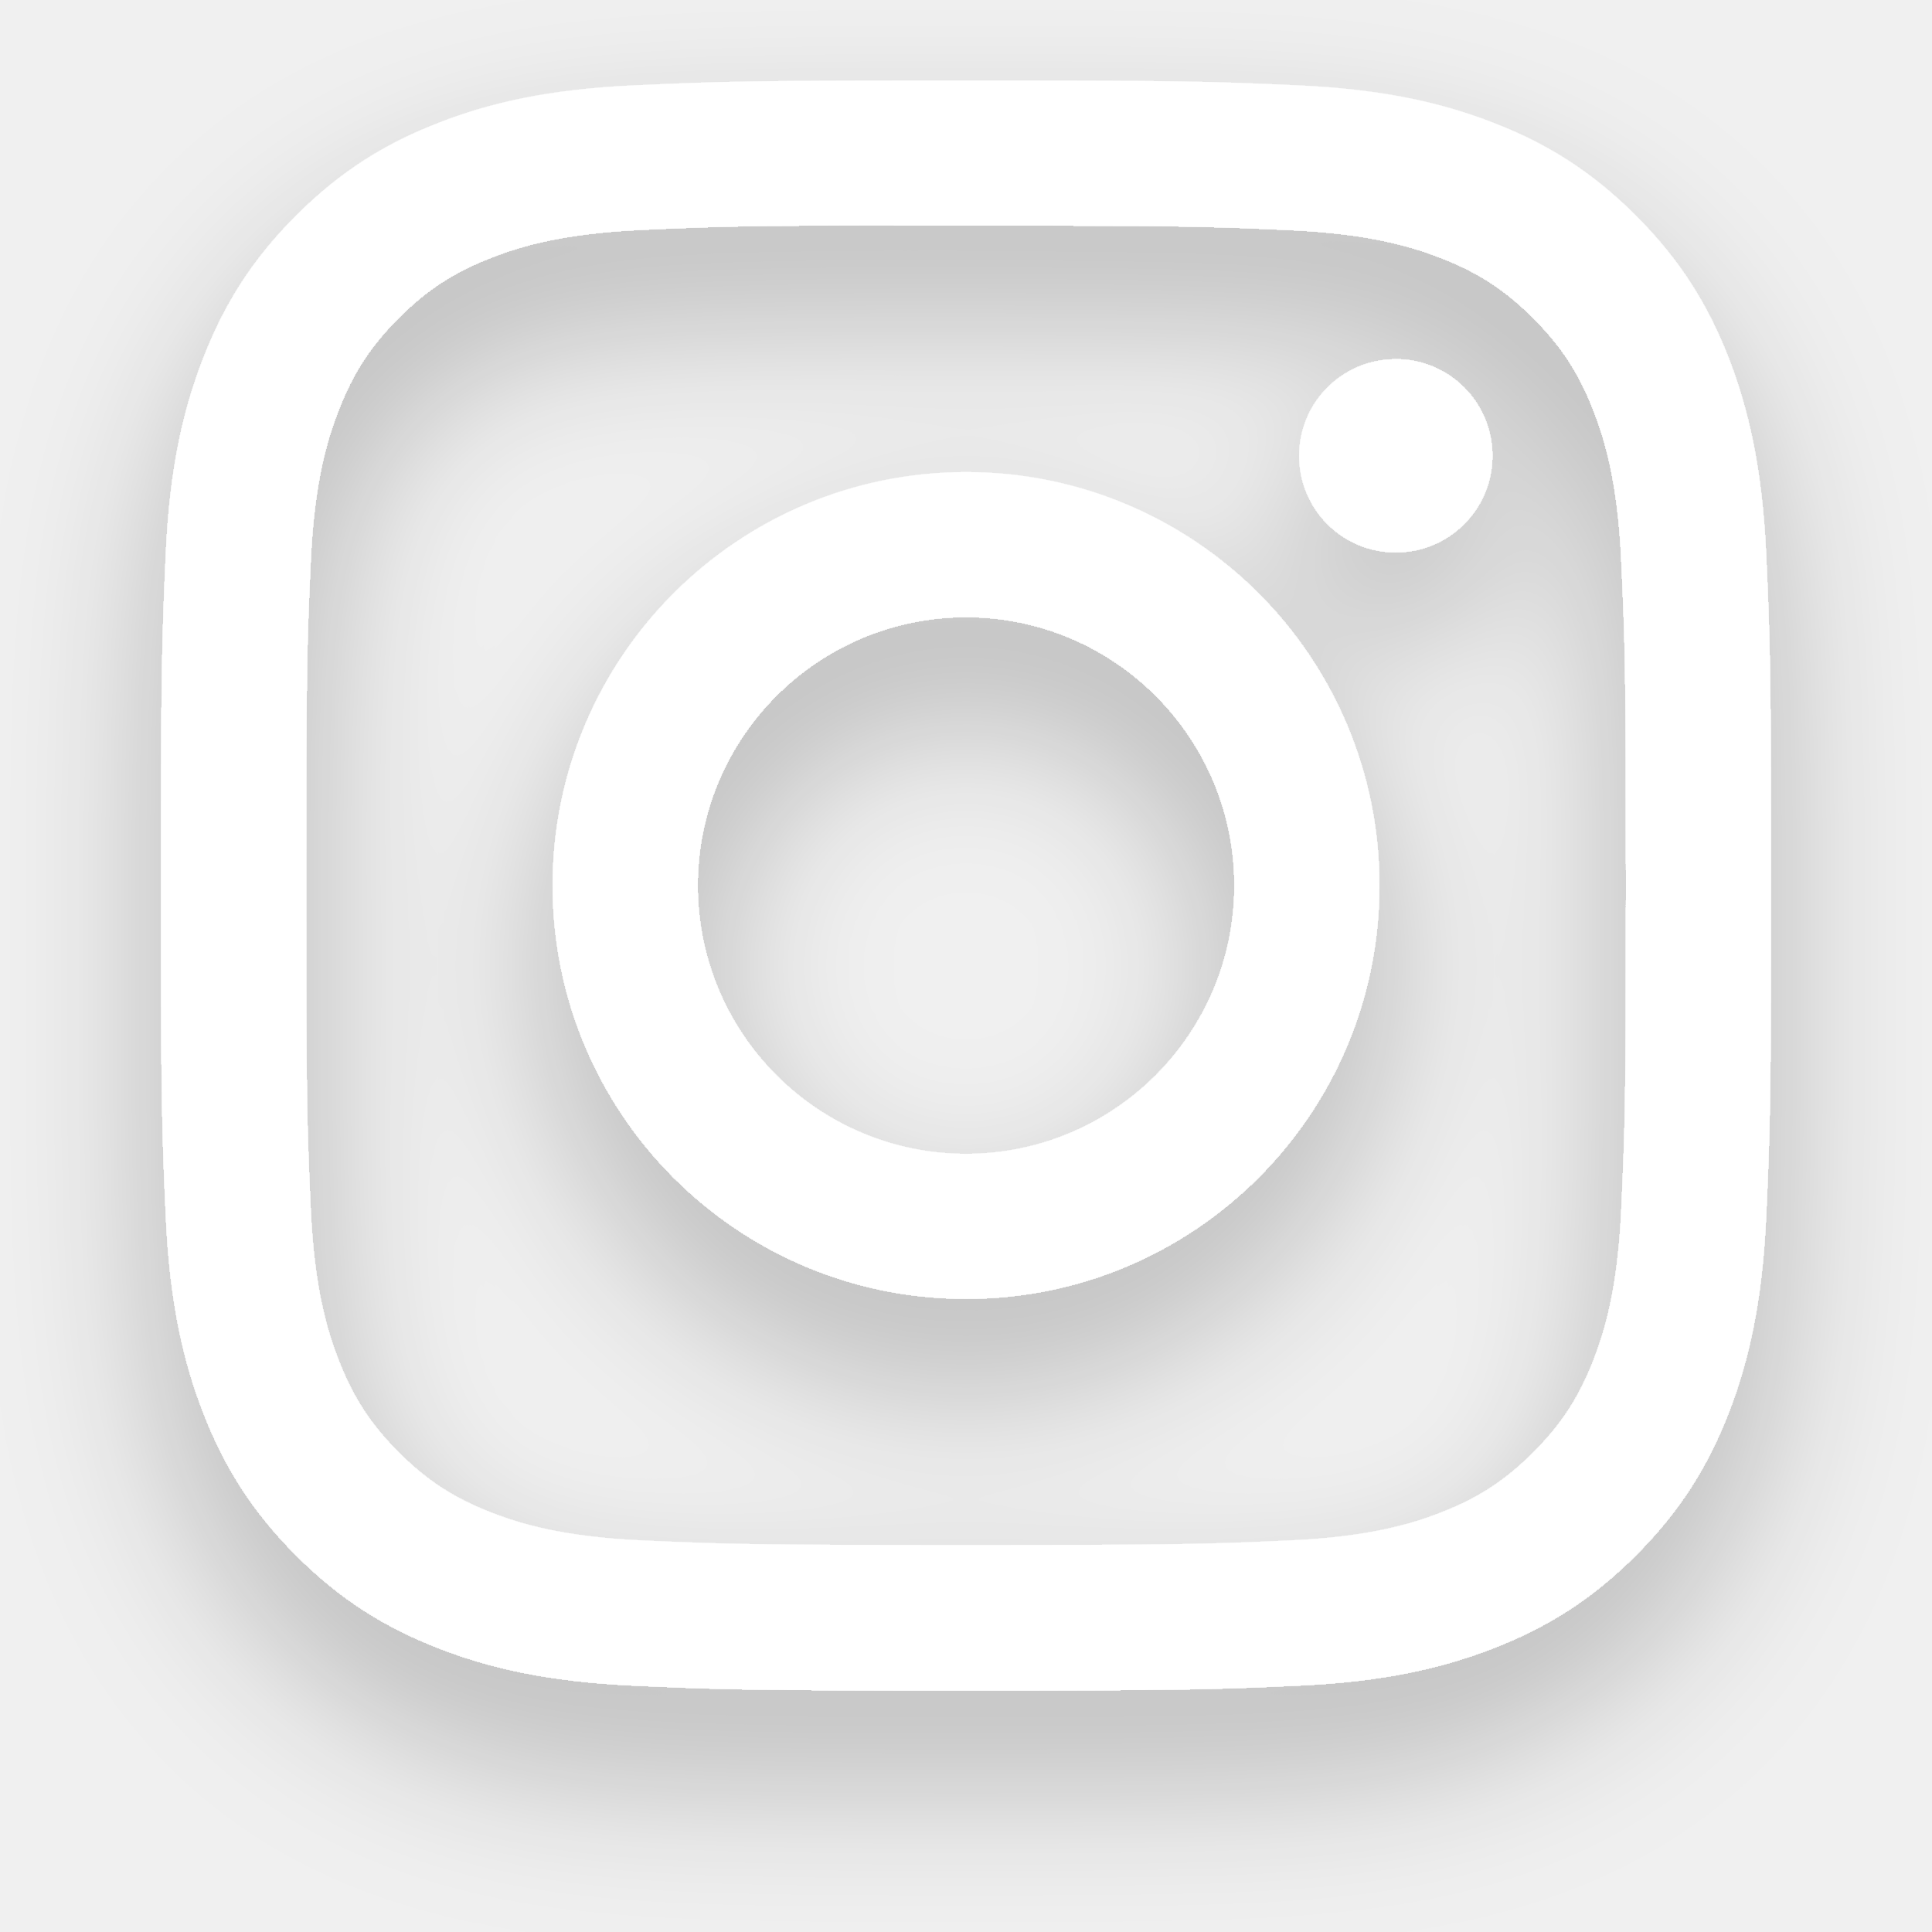
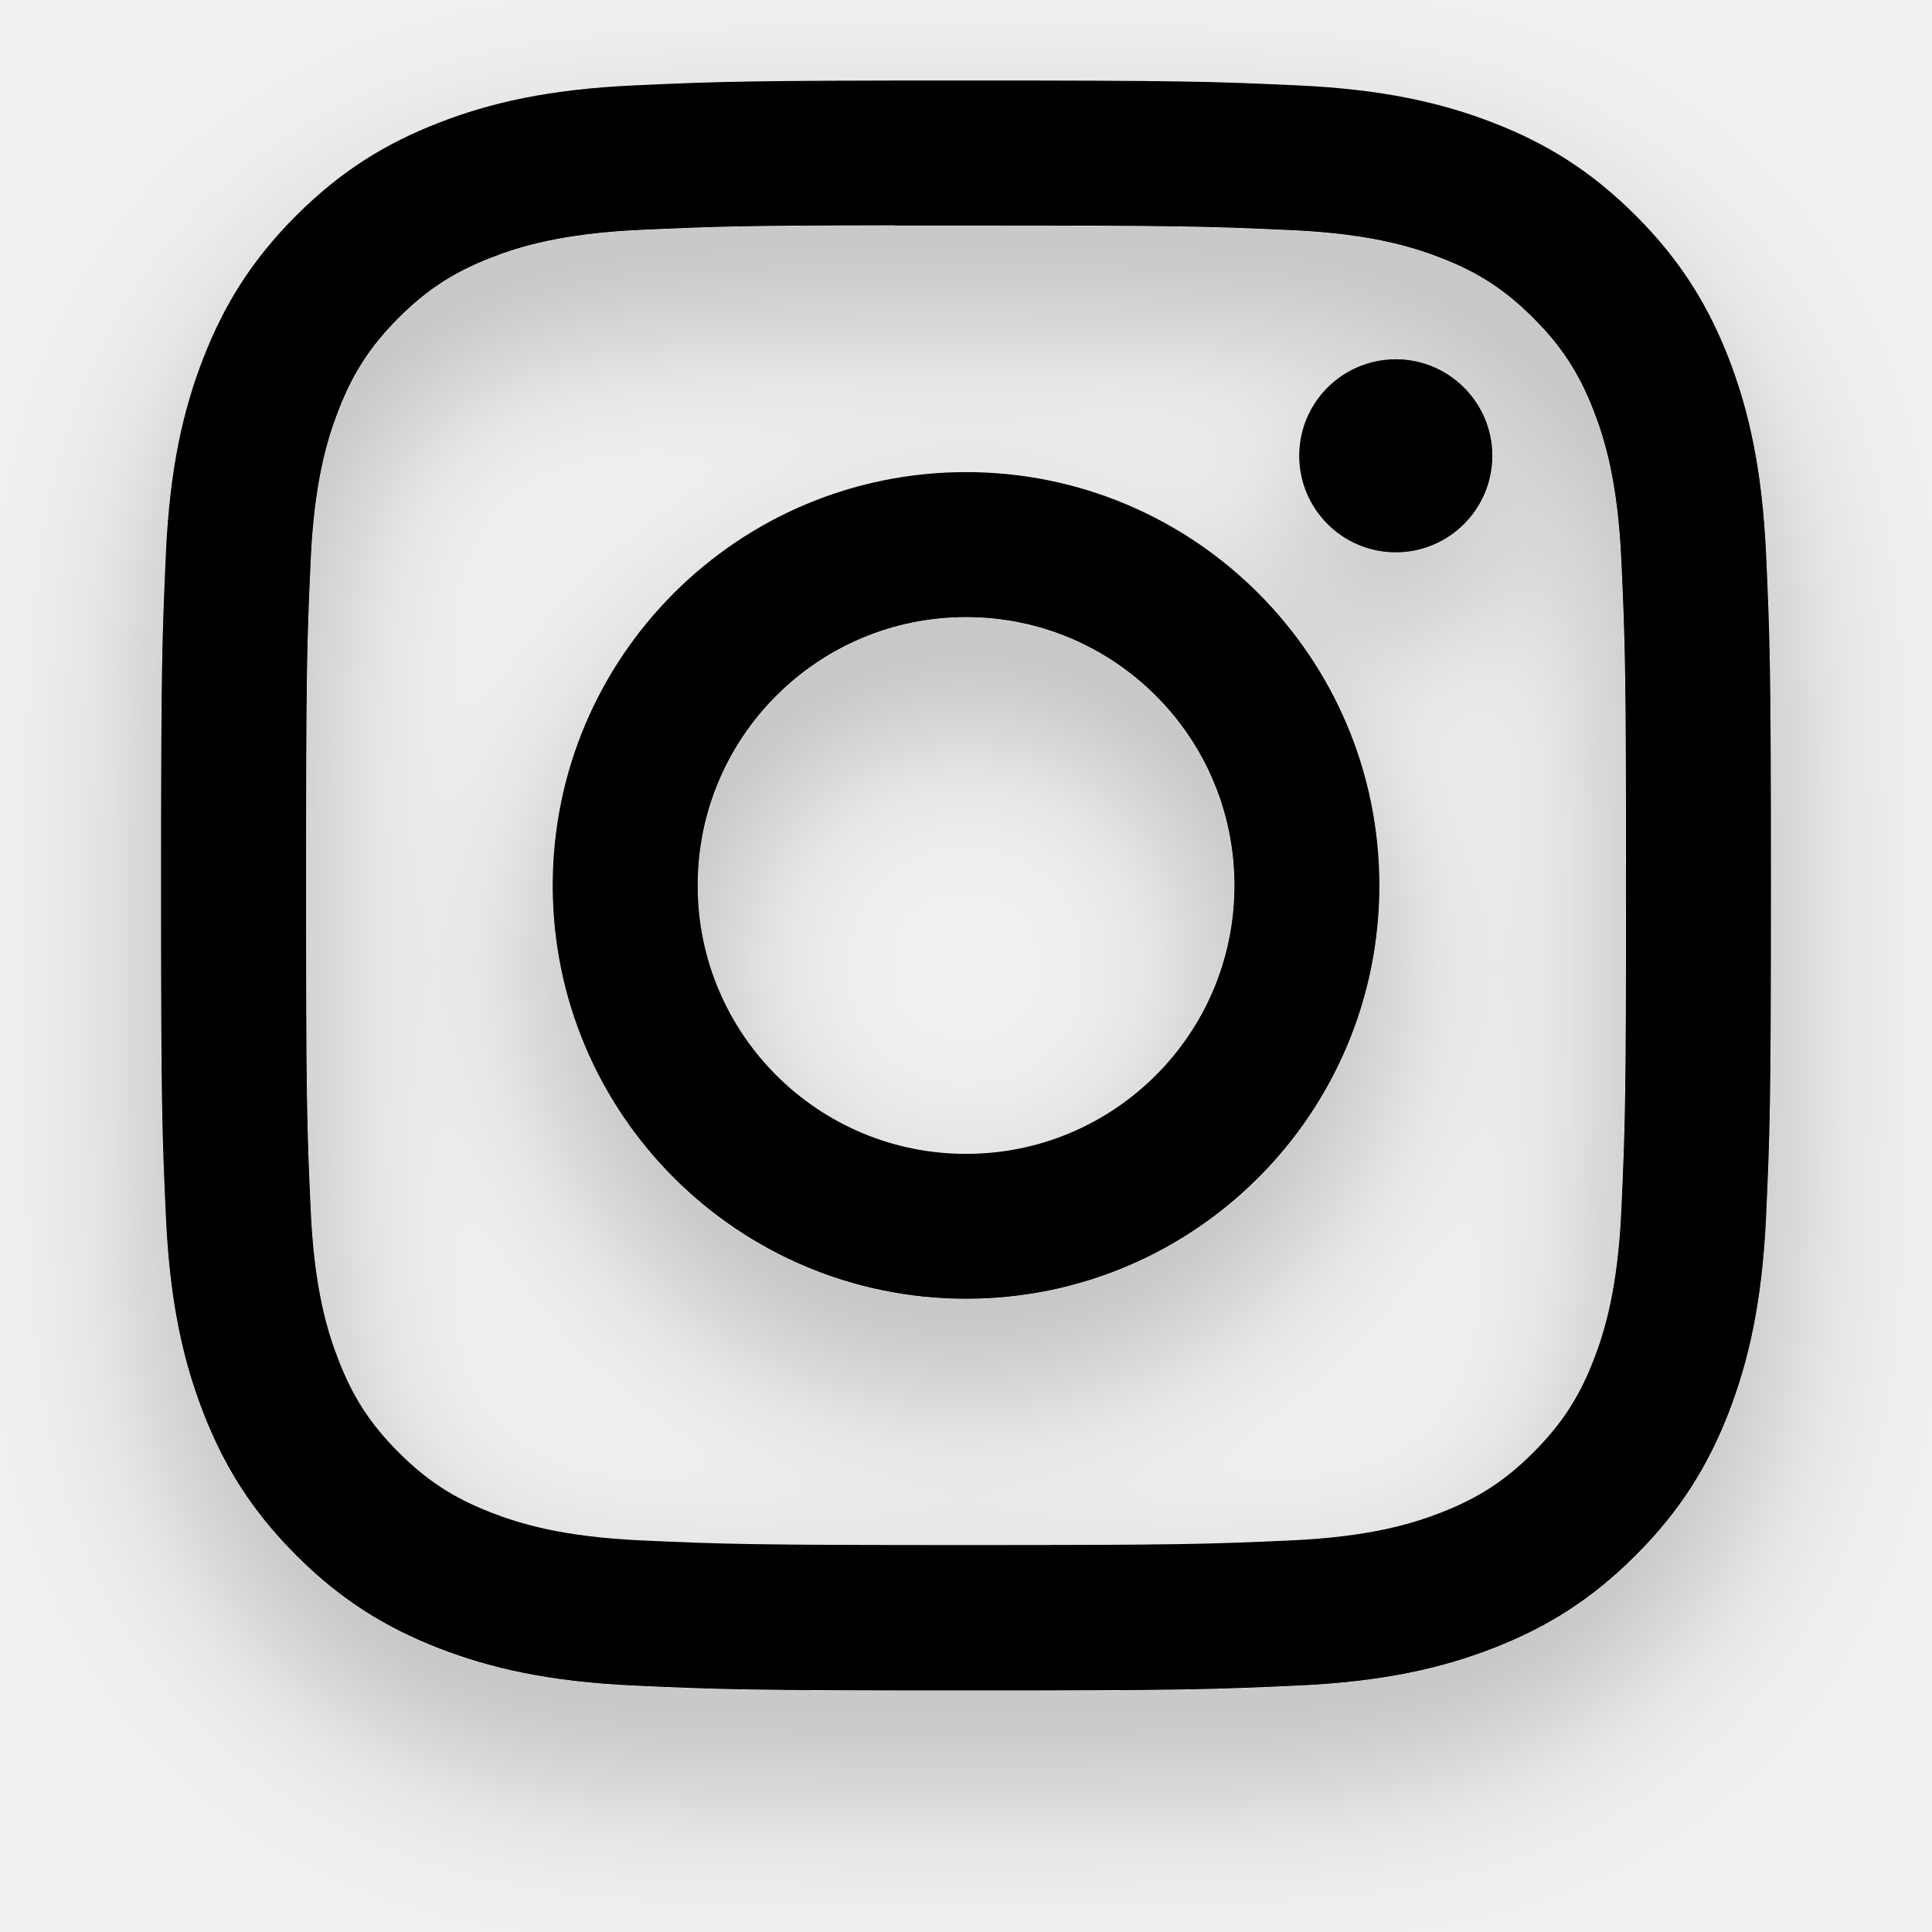
<svg xmlns="http://www.w3.org/2000/svg" width="48" height="48" viewBox="0 0 48 48" fill="none">
  <g filter="url(#filter0_d_39_189)">
-     <path d="M24.002 2C18.57 2 17.888 2.024 15.755 2.121C13.626 2.218 12.172 2.555 10.901 3.05C9.585 3.561 8.47 4.244 7.358 5.356C6.245 6.468 5.562 7.584 5.05 8.899C4.554 10.171 4.216 11.625 4.12 13.753C4.025 15.886 4 16.568 4 22C4 27.432 4.024 28.111 4.121 30.245C4.219 32.374 4.556 33.827 5.05 35.099C5.561 36.414 6.245 37.53 7.357 38.642C8.468 39.754 9.584 40.439 10.898 40.95C12.171 41.445 13.625 41.782 15.753 41.879C17.887 41.976 18.568 42 23.999 42C29.431 42 30.111 41.976 32.244 41.879C34.373 41.782 35.828 41.445 37.101 40.95C38.416 40.439 39.53 39.754 40.641 38.642C41.754 37.53 42.437 36.414 42.95 35.099C43.441 33.827 43.779 32.373 43.879 30.245C43.975 28.112 44 27.432 44 22C44 16.568 43.975 15.887 43.879 13.753C43.779 11.624 43.441 10.171 42.95 8.899C42.437 7.584 41.754 6.468 40.641 5.356C39.529 4.244 38.416 3.56 37.1 3.05C35.825 2.555 34.37 2.218 32.241 2.121C30.108 2.024 29.429 2 23.995 2H24.002ZM22.207 5.604C22.74 5.603 23.334 5.604 24.002 5.604C29.342 5.604 29.975 5.623 32.083 5.719C34.033 5.808 35.092 6.134 35.797 6.408C36.73 6.77 37.395 7.204 38.095 7.904C38.795 8.604 39.228 9.27 39.592 10.204C39.865 10.908 40.192 11.966 40.28 13.916C40.376 16.025 40.397 16.658 40.397 21.995C40.397 27.333 40.376 27.966 40.28 30.075C40.191 32.025 39.865 33.083 39.592 33.787C39.229 34.72 38.795 35.385 38.095 36.085C37.395 36.785 36.73 37.218 35.797 37.58C35.093 37.855 34.033 38.18 32.083 38.27C29.975 38.365 29.342 38.386 24.002 38.386C18.661 38.386 18.028 38.365 15.92 38.27C13.97 38.18 12.912 37.854 12.206 37.58C11.273 37.218 10.606 36.784 9.906 36.084C9.206 35.384 8.773 34.719 8.41 33.785C8.136 33.081 7.81 32.023 7.721 30.073C7.625 27.965 7.606 27.331 7.606 21.99C7.606 16.65 7.625 16.02 7.721 13.911C7.81 11.961 8.136 10.903 8.41 10.198C8.772 9.265 9.206 8.598 9.906 7.898C10.606 7.198 11.273 6.765 12.206 6.401C12.911 6.126 13.97 5.801 15.92 5.712C17.765 5.628 18.48 5.603 22.207 5.599V5.604ZM34.678 8.925C33.352 8.925 32.278 9.999 32.278 11.324C32.278 12.649 33.352 13.724 34.678 13.724C36.002 13.724 37.078 12.649 37.078 11.324C37.078 9.999 36.002 8.924 34.678 8.924V8.925ZM24.002 11.729C18.33 11.729 13.731 16.328 13.731 22C13.731 27.672 18.33 32.269 24.002 32.269C29.674 32.269 34.271 27.672 34.271 22C34.271 16.328 29.674 11.729 24.002 11.729ZM24.002 15.333C27.683 15.333 30.668 18.318 30.668 22C30.668 25.682 27.683 28.667 24.002 28.667C20.32 28.667 17.335 25.682 17.335 22C17.335 18.318 20.32 15.333 24.002 15.333Z" fill="white" />
+     <path d="M24.002 2C18.57 2 17.888 2.024 15.755 2.121C13.626 2.218 12.172 2.555 10.901 3.05C9.585 3.561 8.47 4.244 7.358 5.356C6.245 6.468 5.562 7.584 5.05 8.899C4.554 10.171 4.216 11.625 4.12 13.753C4.025 15.886 4 16.568 4 22C4 27.432 4.024 28.111 4.121 30.245C4.219 32.374 4.556 33.827 5.05 35.099C5.561 36.414 6.245 37.53 7.357 38.642C8.468 39.754 9.584 40.439 10.898 40.95C12.171 41.445 13.625 41.782 15.753 41.879C17.887 41.976 18.568 42 23.999 42C29.431 42 30.111 41.976 32.244 41.879C34.373 41.782 35.828 41.445 37.101 40.95C38.416 40.439 39.53 39.754 40.641 38.642C41.754 37.53 42.437 36.414 42.95 35.099C43.441 33.827 43.779 32.373 43.879 30.245C43.975 28.112 44 27.432 44 22C44 16.568 43.975 15.887 43.879 13.753C43.779 11.624 43.441 10.171 42.95 8.899C42.437 7.584 41.754 6.468 40.641 5.356C39.529 4.244 38.416 3.56 37.1 3.05C35.825 2.555 34.37 2.218 32.241 2.121C30.108 2.024 29.429 2 23.995 2H24.002ZM22.207 5.604C22.74 5.603 23.334 5.604 24.002 5.604C29.342 5.604 29.975 5.623 32.083 5.719C34.033 5.808 35.092 6.134 35.797 6.408C36.73 6.77 37.395 7.204 38.095 7.904C38.795 8.604 39.228 9.27 39.592 10.204C39.865 10.908 40.192 11.966 40.28 13.916C40.376 16.025 40.397 16.658 40.397 21.995C40.397 27.333 40.376 27.966 40.28 30.075C40.191 32.025 39.865 33.083 39.592 33.787C39.229 34.72 38.795 35.385 38.095 36.085C37.395 36.785 36.73 37.218 35.797 37.58C35.093 37.855 34.033 38.18 32.083 38.27C29.975 38.365 29.342 38.386 24.002 38.386C18.661 38.386 18.028 38.365 15.92 38.27C13.97 38.18 12.912 37.854 12.206 37.58C11.273 37.218 10.606 36.784 9.906 36.084C9.206 35.384 8.773 34.719 8.41 33.785C8.136 33.081 7.81 32.023 7.721 30.073C7.625 27.965 7.606 27.331 7.606 21.99C7.606 16.65 7.625 16.02 7.721 13.911C7.81 11.961 8.136 10.903 8.41 10.198C8.772 9.265 9.206 8.598 9.906 7.898C10.606 7.198 11.273 6.765 12.206 6.401C12.911 6.126 13.97 5.801 15.92 5.712C17.765 5.628 18.48 5.603 22.207 5.599V5.604ZM34.678 8.925C33.352 8.925 32.278 9.999 32.278 11.324C32.278 12.649 33.352 13.724 34.678 13.724C36.002 13.724 37.078 12.649 37.078 11.324C37.078 9.999 36.002 8.924 34.678 8.924V8.925ZM24.002 11.729C18.33 11.729 13.731 16.328 13.731 22C13.731 27.672 18.33 32.269 24.002 32.269C29.674 32.269 34.271 27.672 34.271 22C34.271 16.328 29.674 11.729 24.002 11.729ZM24.002 15.333C27.683 15.333 30.668 18.318 30.668 22C30.668 25.682 27.683 28.667 24.002 28.667C20.32 28.667 17.335 25.682 17.335 22C17.335 18.318 20.32 15.333 24.002 15.333Z" fill="black" />
  </g>
  <defs>
    <filter id="filter0_d_39_189" x="0" y="0" width="47.999" height="48" filterUnits="userSpaceOnUse" color-interpolation-filters="sRGB">
      <feFlood flood-opacity="0" result="BackgroundImageFix" />
      <feColorMatrix in="SourceAlpha" type="matrix" values="0 0 0 0 0 0 0 0 0 0 0 0 0 0 0 0 0 0 127 0" result="hardAlpha" />
      <feOffset dy="2" />
      <feGaussianBlur stdDeviation="2" />
      <feComposite in2="hardAlpha" operator="out" />
      <feColorMatrix type="matrix" values="0 0 0 0 0 0 0 0 0 0 0 0 0 0 0 0 0 0 0.25 0" />
      <feBlend mode="normal" in2="BackgroundImageFix" result="effect1_dropShadow_39_189" />
      <feBlend mode="normal" in="SourceGraphic" in2="effect1_dropShadow_39_189" result="shape" />
    </filter>
  </defs>
</svg>
